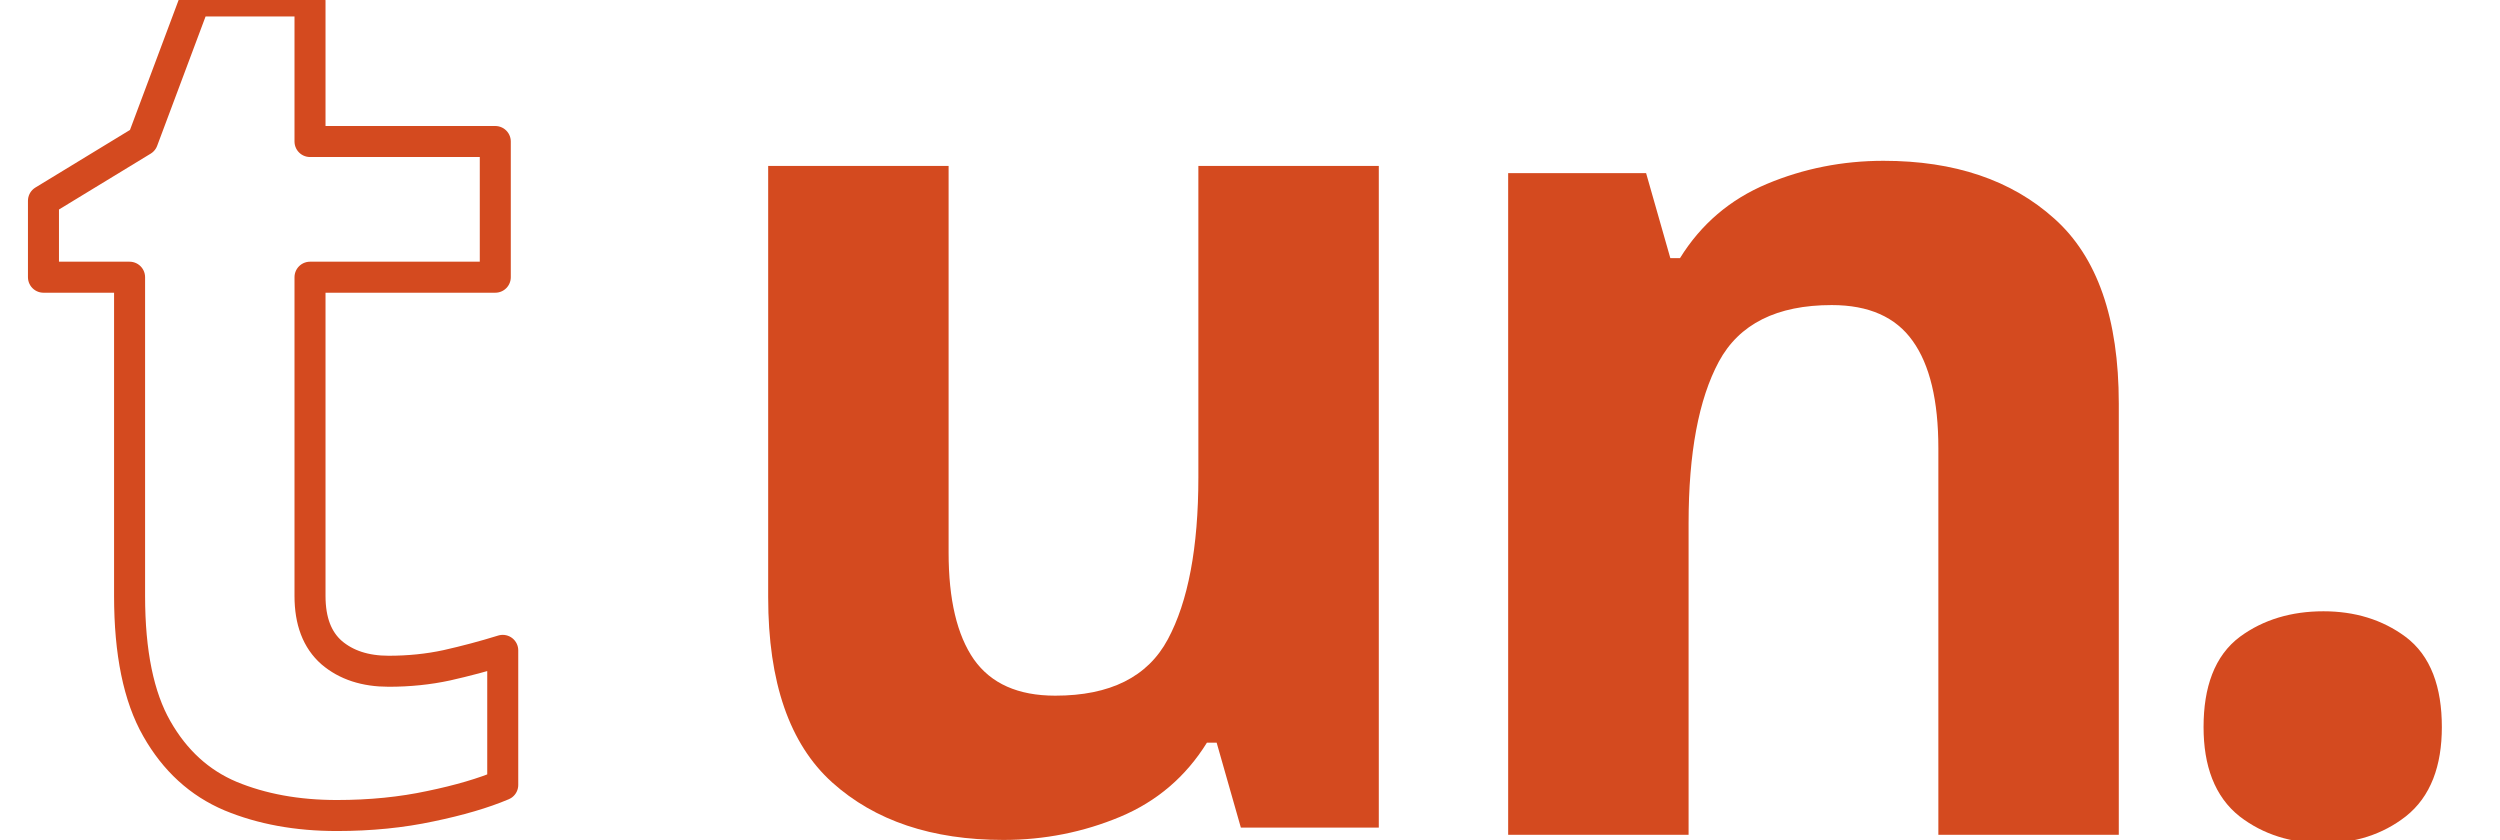
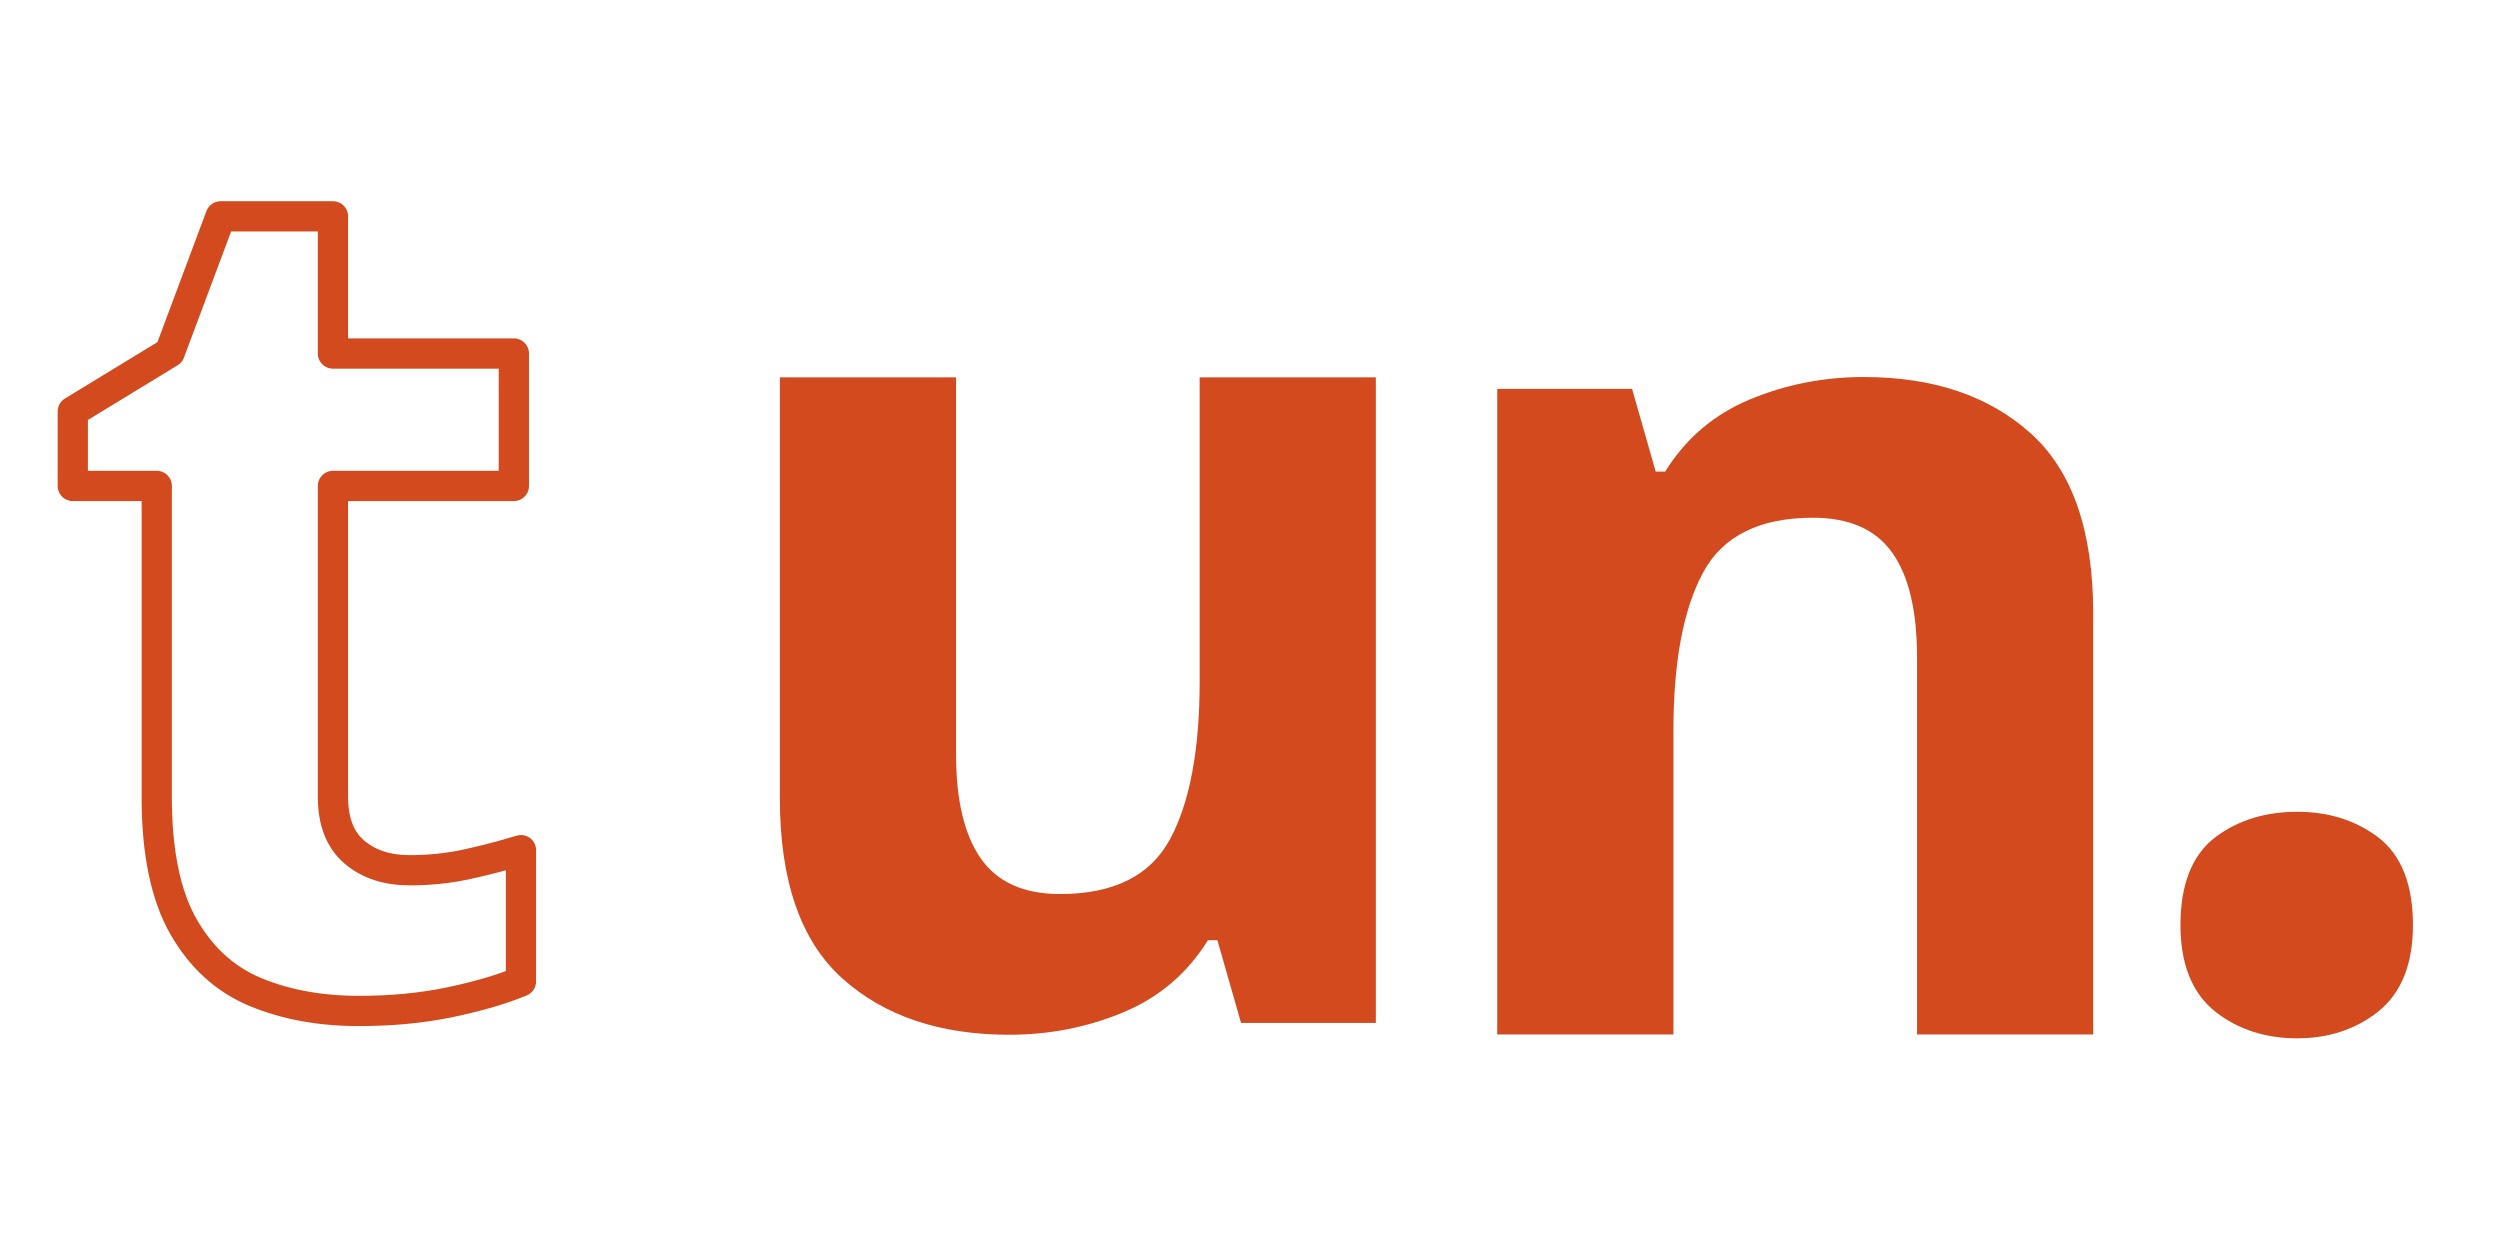
- <svg xmlns="http://www.w3.org/2000/svg" width="104.784mm" height="35.183mm" viewBox="0 0 104.784 35.183" version="1.1" id="svg1">
+ <svg xmlns="http://www.w3.org/2000/svg" width="1280mm" height="640mm" viewBox="0 0 1280 640" version="1.1" id="svg1">
  <defs id="defs1" />
  <g id="layer1" transform="translate(-55.29932,-90.48274)">
-     <text xml:space="preserve" style="font-style:normal;font-variant:normal;font-weight:900;font-stretch:normal;font-size:50.8px;font-family:Fascinate;-inkscape-font-specification:'Fascinate Heavy';text-align:start;writing-mode:lr-tb;direction:ltr;text-anchor:start;fill:none;fill-opacity:1;stroke:#d44a1f;stroke-width:1.3;stroke-linecap:round;stroke-linejoin:round;stroke-dasharray:none;stroke-opacity:1;paint-order:stroke markers fill" x="55.949" y="124.148" id="text1">
-       <tspan id="tspan1" style="font-style:normal;font-variant:normal;font-weight:900;font-stretch:normal;font-size:50.8px;font-family:Fascinate;-inkscape-font-specification:'Fascinate Heavy';fill:none;fill-opacity:1;stroke:#d44a1f;stroke-width:1.3;stroke-linecap:round;stroke-linejoin:round;stroke-dasharray:none;stroke-opacity:1;paint-order:stroke markers fill" x="55.949" y="124.148">t</tspan>
-     </text>
-     <text xml:space="preserve" style="font-style:normal;font-variant:normal;font-weight:900;font-stretch:normal;font-size:50.8px;font-family:Fascinate;-inkscape-font-specification:'Fascinate Heavy';text-align:start;writing-mode:lr-tb;direction:ltr;text-anchor:start;fill:#d44a1f;fill-opacity:1;stroke-width:0.265" x="83.684" y="125.17" id="text2">
-       <tspan id="tspan2" style="font-style:normal;font-variant:normal;font-weight:900;font-stretch:normal;font-size:50.8px;font-family:Fascinate;-inkscape-font-specification:'Fascinate Heavy';fill:#d44a1f;fill-opacity:1;stroke-width:0.265" x="83.684" y="125.17">u</tspan>
-     </text>
-     <text xml:space="preserve" style="font-style:normal;font-variant:normal;font-weight:900;font-stretch:normal;font-size:50.8px;font-family:Fascinate;-inkscape-font-specification:'Fascinate Heavy';text-align:start;writing-mode:lr-tb;direction:ltr;text-anchor:start;fill:#d44a1f;fill-opacity:1;stroke-width:0.265" x="114.543" y="125.473" id="text3">
-       <tspan id="tspan3" style="font-style:normal;font-variant:normal;font-weight:900;font-stretch:normal;font-size:50.8px;font-family:Fascinate;-inkscape-font-specification:'Fascinate Heavy';fill:#d44a1f;fill-opacity:1;stroke-width:0.265" x="114.543" y="125.473">n</tspan>
-     </text>
    <text xml:space="preserve" style="font-style:normal;font-variant:normal;font-weight:900;font-stretch:normal;font-size:50.8px;font-family:Fascinate;-inkscape-font-specification:'Fascinate Heavy';text-align:start;writing-mode:lr-tb;direction:ltr;text-anchor:start;fill:#000000;stroke-width:0.265" x="74.346" y="171.42" id="text4">
      <tspan id="tspan4" style="font-style:normal;font-variant:normal;font-weight:900;font-stretch:normal;font-family:Fascinate;-inkscape-font-specification:'Fascinate Heavy';stroke-width:0.265" x="74.346" y="171.42" />
    </text>
-     <text xml:space="preserve" style="font-weight:900;font-size:50.8px;font-family:Fascinate;-inkscape-font-specification:'Fascinate Heavy';text-align:start;writing-mode:lr-tb;direction:ltr;text-anchor:start;fill:#d44a1f;fill-opacity:1;stroke:#d44a1f;stroke-width:1.3;stroke-linecap:round;stroke-linejoin:round;stroke-dasharray:none;stroke-opacity:1;paint-order:stroke markers fill" x="145.418" y="124.52" id="text5">
-       <tspan id="tspan5" style="font-size:50.8px;fill:#d44a1f;fill-opacity:1;stroke-width:1.3" x="145.418" y="124.52">.</tspan>
-     </text>
+     <g id="g1" transform="translate(-0.2806475,12.95463)">
+       <text xml:space="preserve" style="font-style:normal;font-variant:normal;font-weight:900;font-stretch:normal;font-size:605.435px;font-family:Fascinate;-inkscape-font-specification:'Fascinate Heavy';text-align:start;writing-mode:lr-tb;direction:ltr;text-anchor:start;fill:none;fill-opacity:1;stroke:#d44a1f;stroke-width:15.493;stroke-linecap:round;stroke-linejoin:round;stroke-dasharray:none;stroke-opacity:1;paint-order:stroke markers fill" x="78.921" y="589.091" id="text1">
+         <tspan id="tspan1" style="font-style:normal;font-variant:normal;font-weight:900;font-stretch:normal;font-size:605.435px;font-family:Fascinate;-inkscape-font-specification:'Fascinate Heavy';fill:none;fill-opacity:1;stroke:#d44a1f;stroke-width:15.493;stroke-linecap:round;stroke-linejoin:round;stroke-dasharray:none;stroke-opacity:1;paint-order:stroke markers fill" x="78.921" y="589.091">t</tspan>
+       </text>
+       <text xml:space="preserve" style="font-style:normal;font-variant:normal;font-weight:900;font-stretch:normal;font-size:605.435px;font-family:Fascinate;-inkscape-font-specification:'Fascinate Heavy';text-align:start;writing-mode:lr-tb;direction:ltr;text-anchor:start;fill:#d44a1f;fill-opacity:1;stroke-width:3.153" x="409.459" y="601.273" id="text2">
+         <tspan id="tspan2" style="font-style:normal;font-variant:normal;font-weight:900;font-stretch:normal;font-size:605.435px;font-family:Fascinate;-inkscape-font-specification:'Fascinate Heavy';fill:#d44a1f;fill-opacity:1;stroke-width:3.153" x="409.459" y="601.273">u</tspan>
+       </text>
+       <text xml:space="preserve" style="font-style:normal;font-variant:normal;font-weight:900;font-stretch:normal;font-size:605.435px;font-family:Fascinate;-inkscape-font-specification:'Fascinate Heavy';text-align:start;writing-mode:lr-tb;direction:ltr;text-anchor:start;fill:#d44a1f;fill-opacity:1;stroke-width:3.153" x="774.94" y="607.185" id="text3">
+         <tspan id="tspan3" style="font-style:normal;font-variant:normal;font-weight:900;font-stretch:normal;font-size:605.435px;font-family:Fascinate;-inkscape-font-specification:'Fascinate Heavy';fill:#d44a1f;fill-opacity:1;stroke-width:3.153" x="774.94" y="607.185">n</tspan>
+       </text>
+       <text xml:space="preserve" style="font-weight:900;font-size:605.435px;font-family:Fascinate;-inkscape-font-specification:'Fascinate Heavy';text-align:start;writing-mode:lr-tb;direction:ltr;text-anchor:start;fill:#d44a1f;fill-opacity:1;stroke:#d44a1f;stroke-width:15.493;stroke-linecap:round;stroke-linejoin:round;stroke-dasharray:none;stroke-opacity:1;paint-order:stroke markers fill" x="1145.212" y="593.526" id="text5">
+         <tspan id="tspan5" style="font-size:605.435px;fill:#d44a1f;fill-opacity:1;stroke-width:15.493" x="1145.212" y="593.526">.</tspan>
+       </text>
+     </g>
  </g>
</svg>
